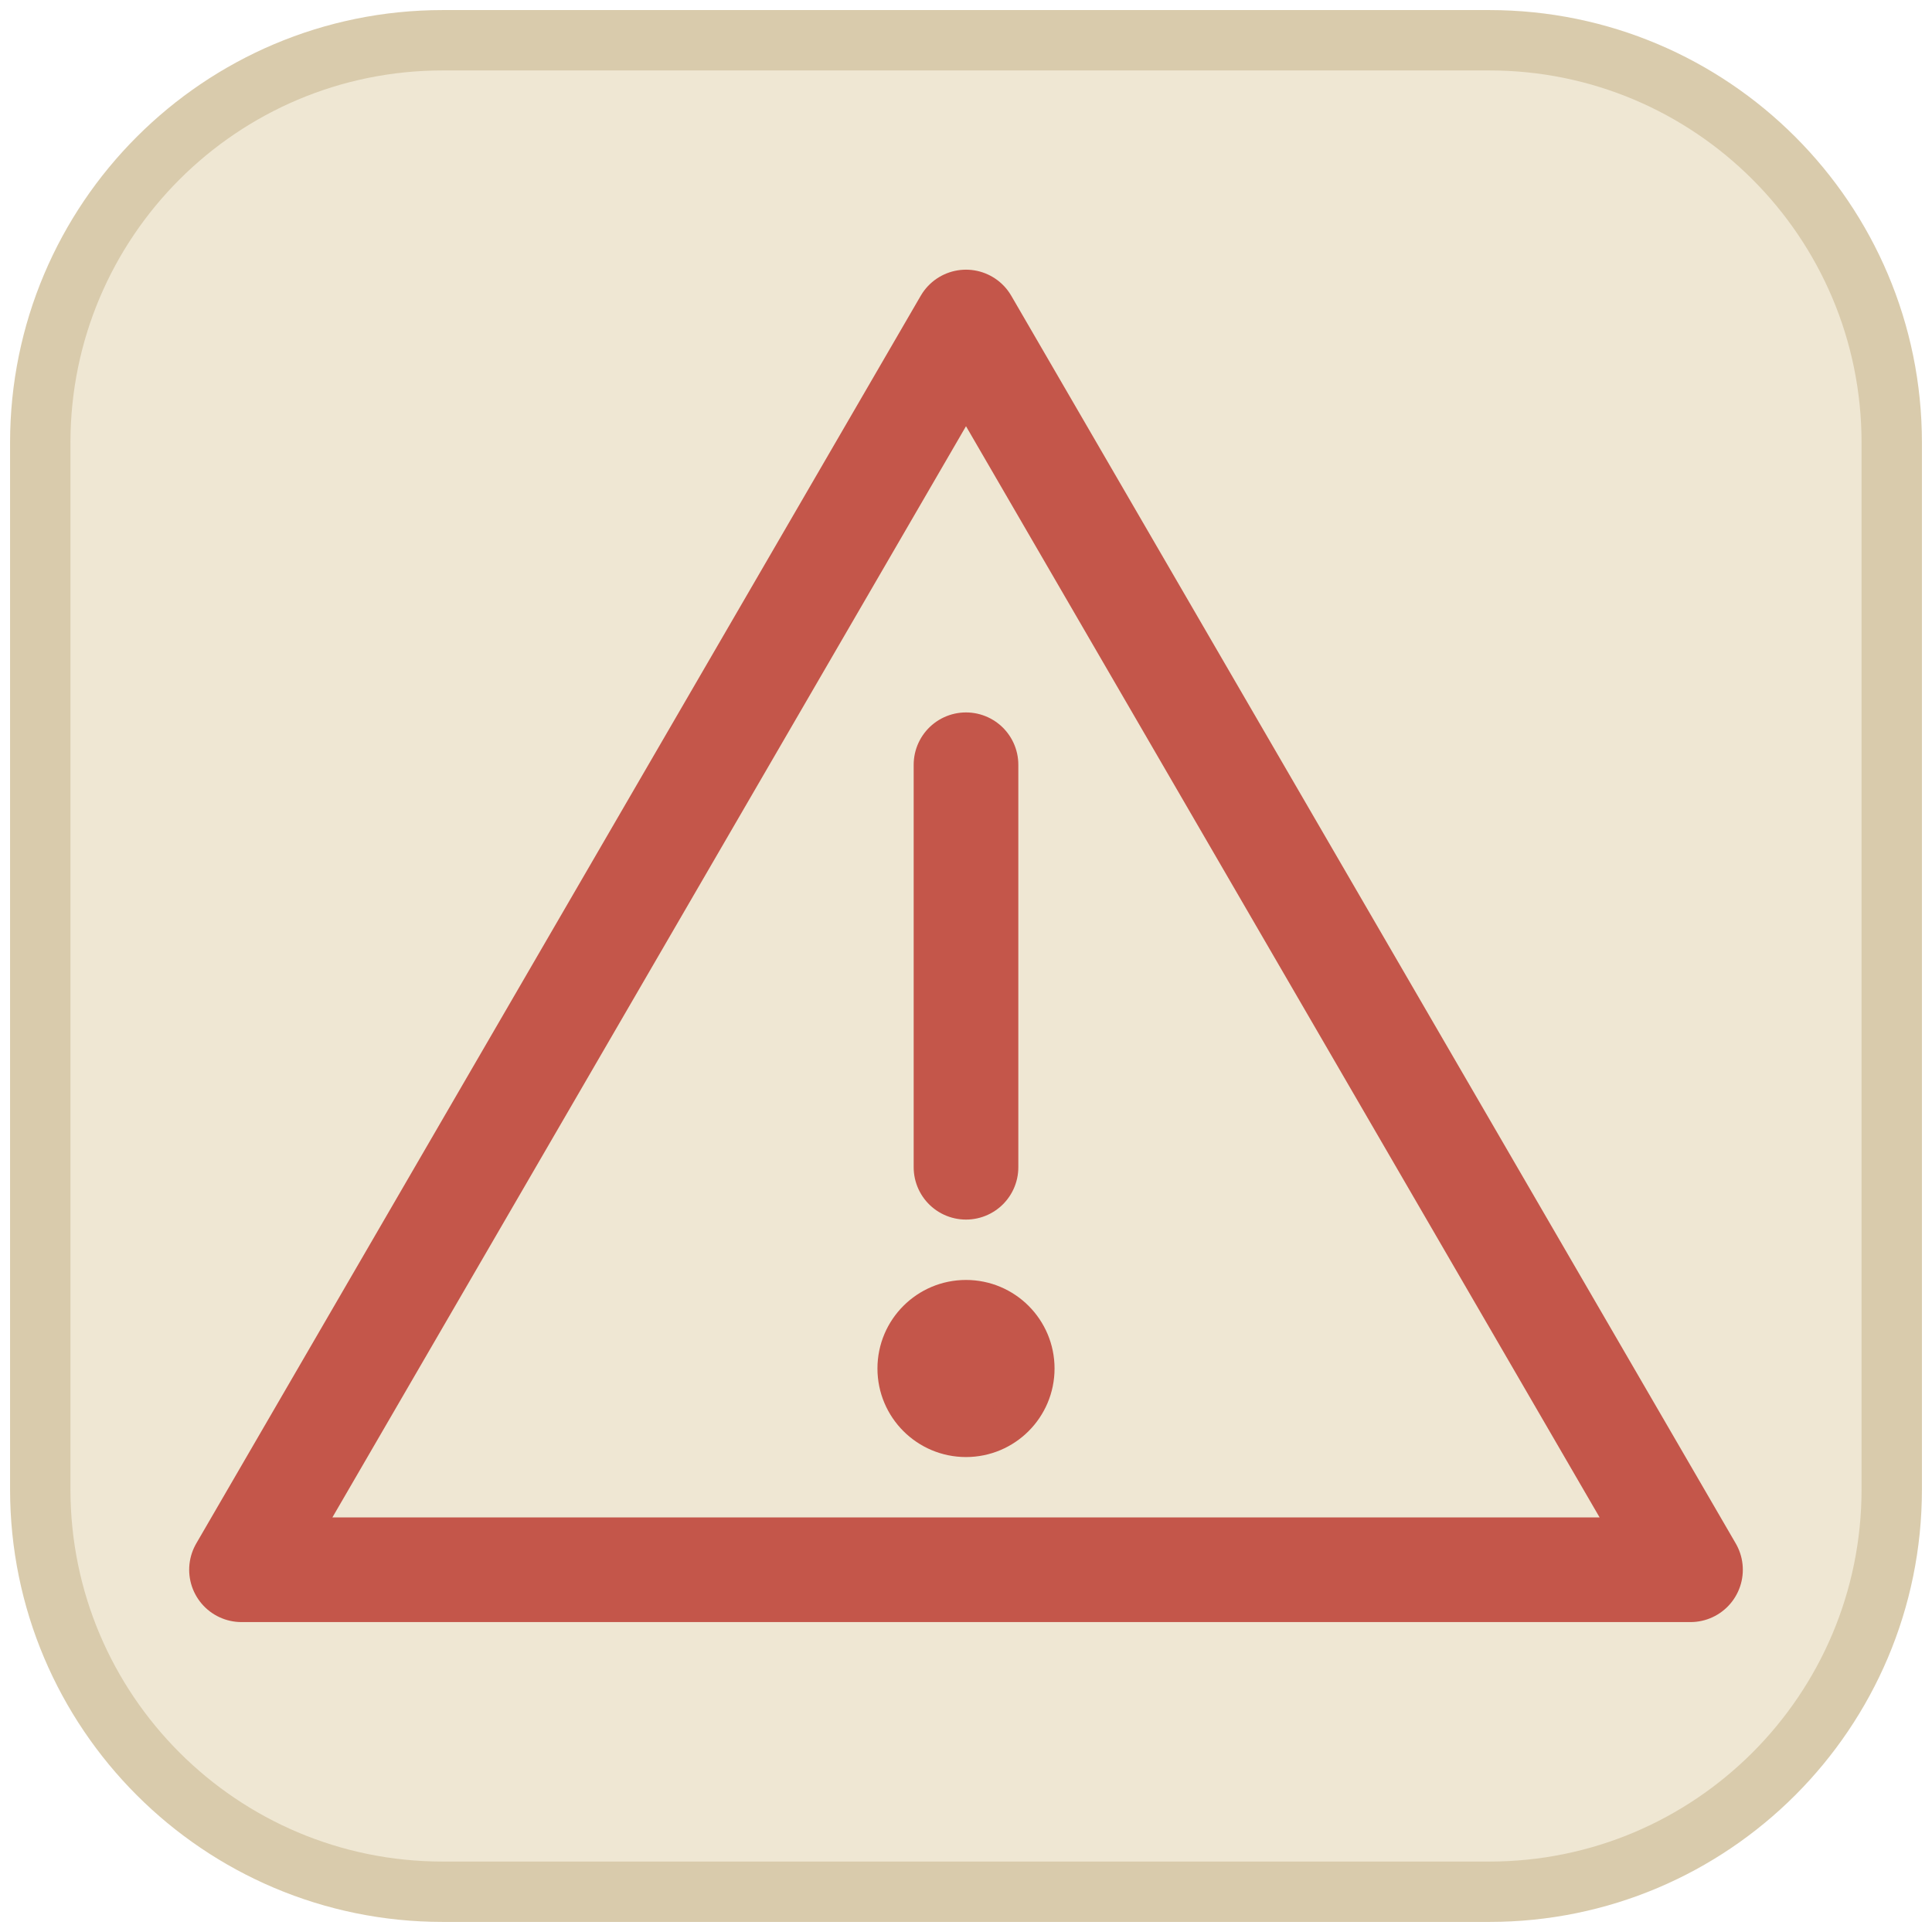
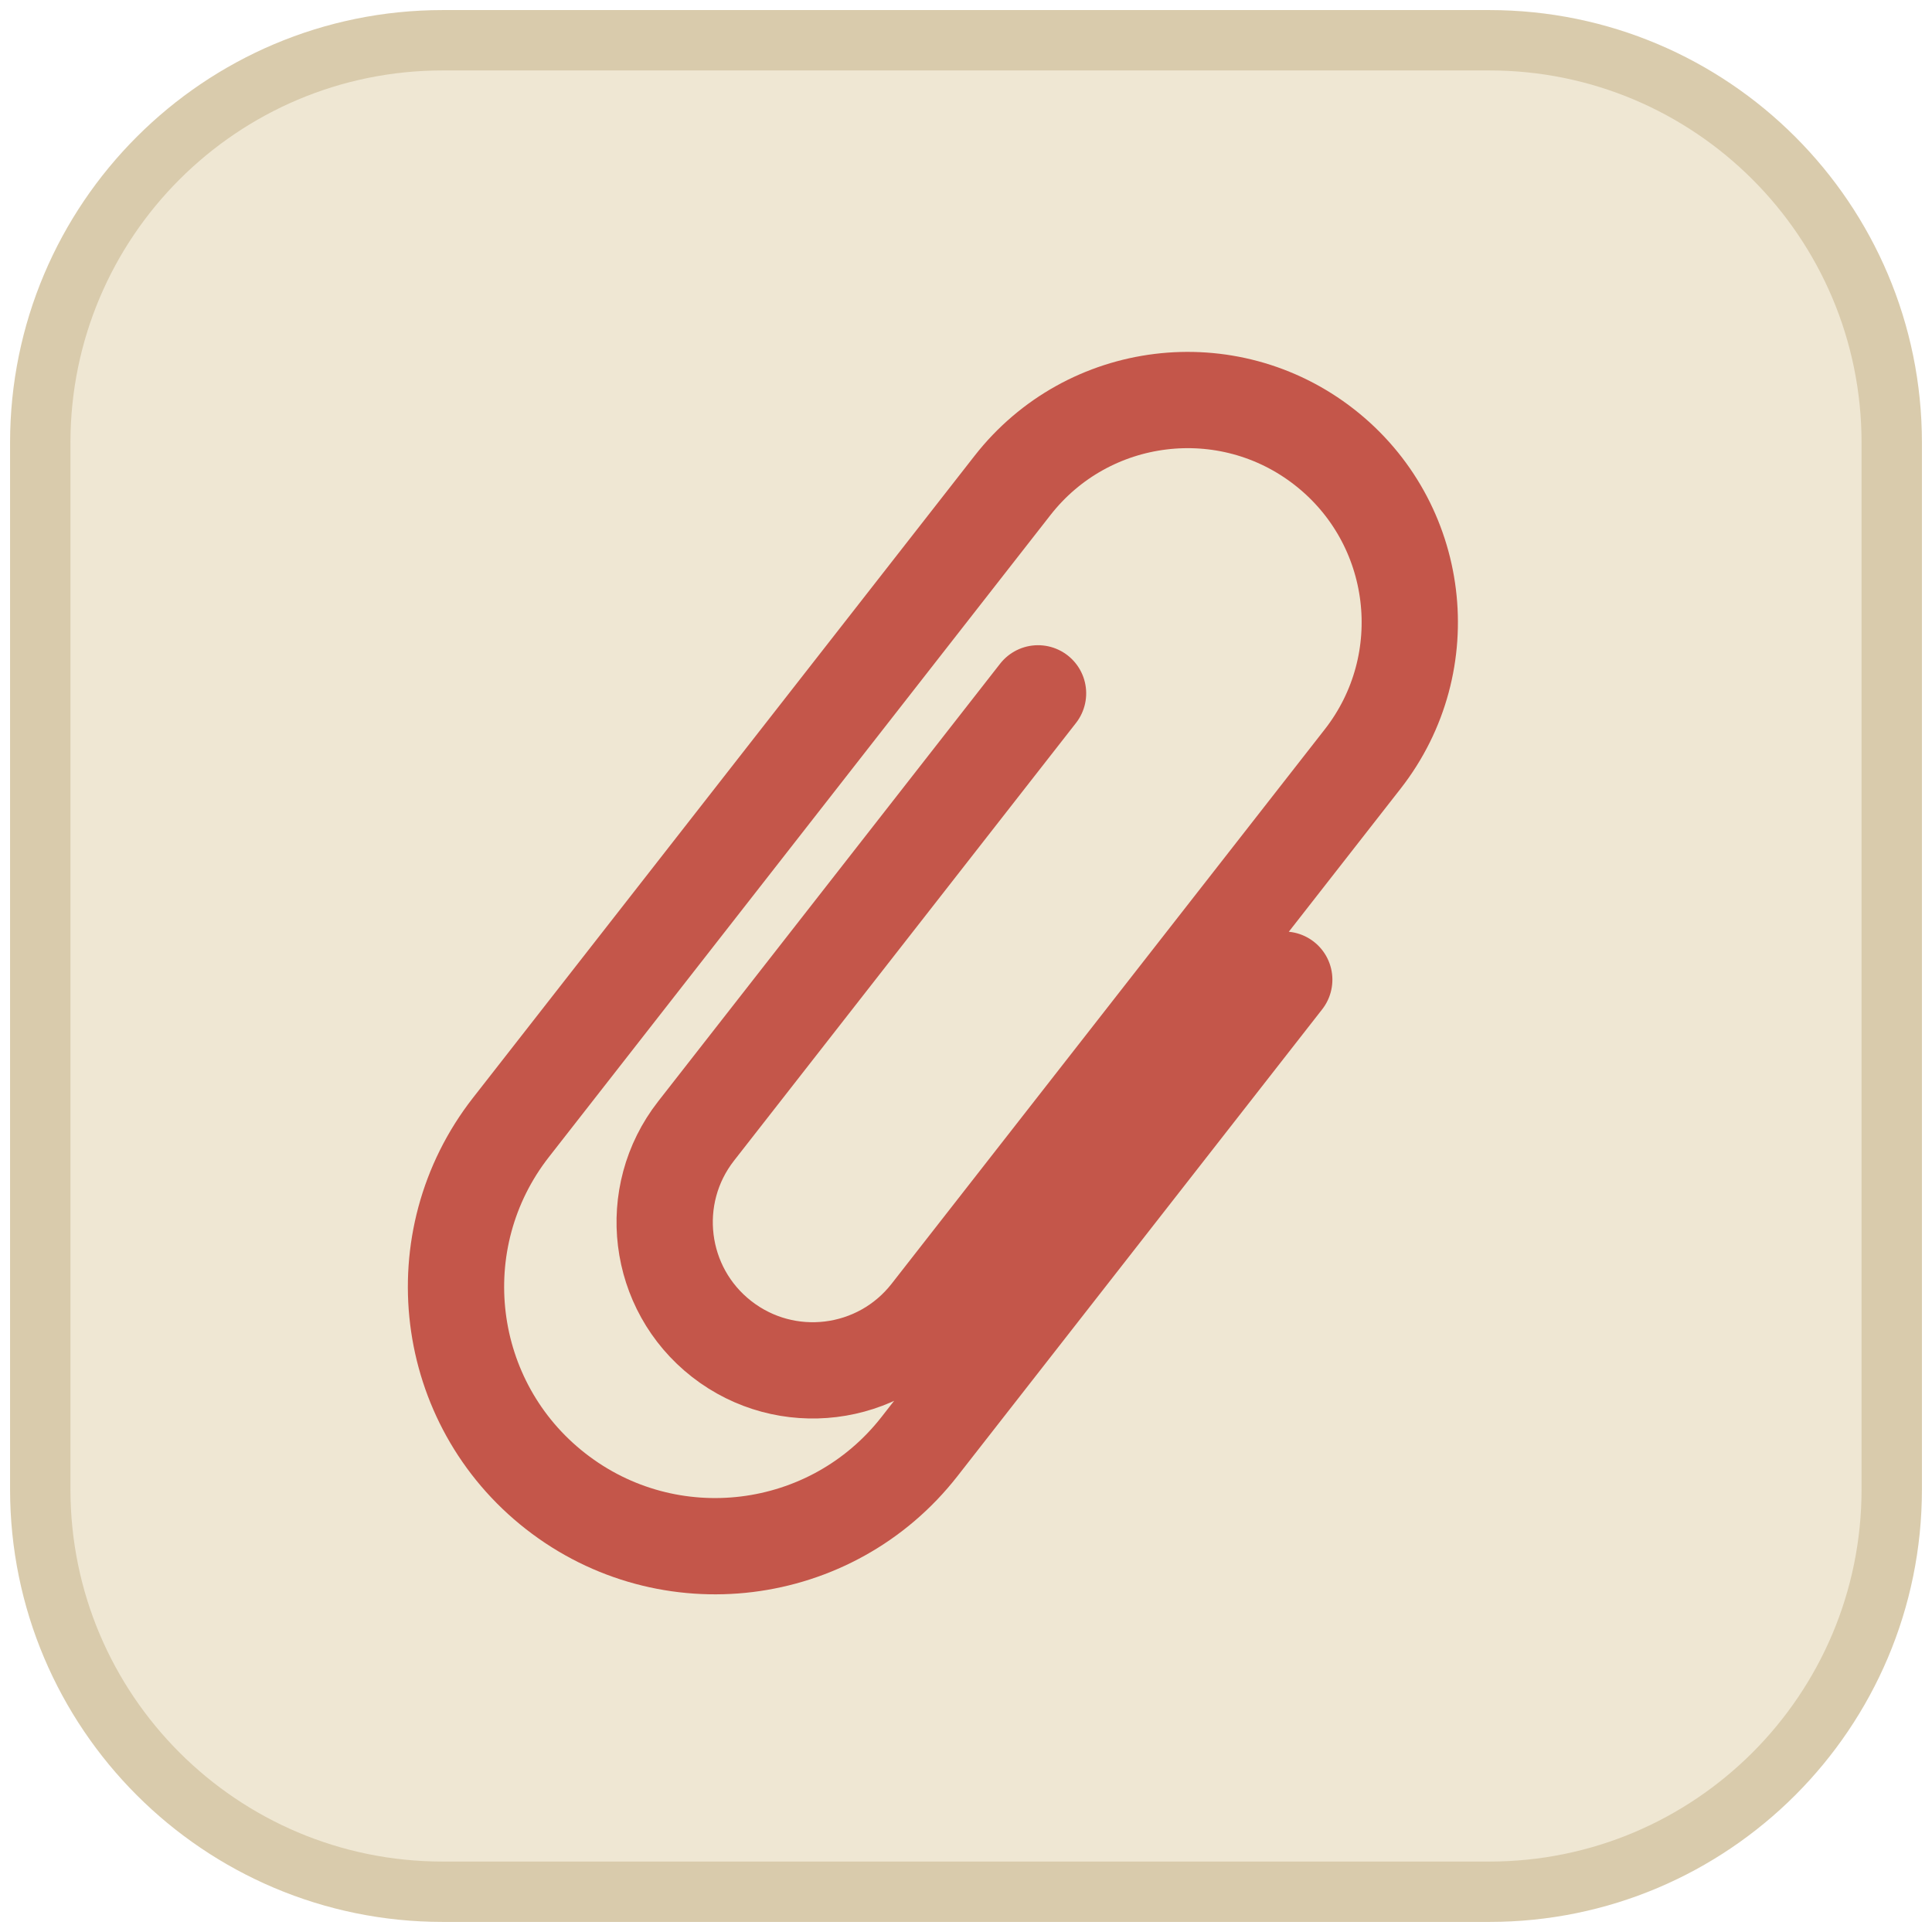
<svg xmlns="http://www.w3.org/2000/svg" viewBox="0 0 48 48" width="36" height="36" role="img">
  <rect x="1" y="1" width="46" height="46" rx="10" fill="#efe7d3" stroke="#d9cbac" stroke-width="1.5" />
-   <path stroke="#c4564a" d="M24 8 L42 39 H6 Z" fill="none" stroke-width="2.6" stroke-linecap="round" stroke-linejoin="round" />
-   <path stroke="#c4564a" d="M24 19 V29" fill="none" stroke-width="2.6" stroke-linecap="round" stroke-linejoin="round" />
-   <circle stroke="#c4564a" cx="24" cy="34" r="1.7" fill="#c4564a" />
+   <path stroke="#c4564a" transform="rotate(38 24 24) translate(24 24) scale(0.92) translate(-24 -24)" d="M21 17 V32 A4 4 0 0 0 29 32 V13 A6 6 0 0 0 17 13 V35 A7 7 0 0 0 31 35 V19" fill="none" stroke-width="2.6" stroke-linecap="round" stroke-linejoin="round" />
</svg>
